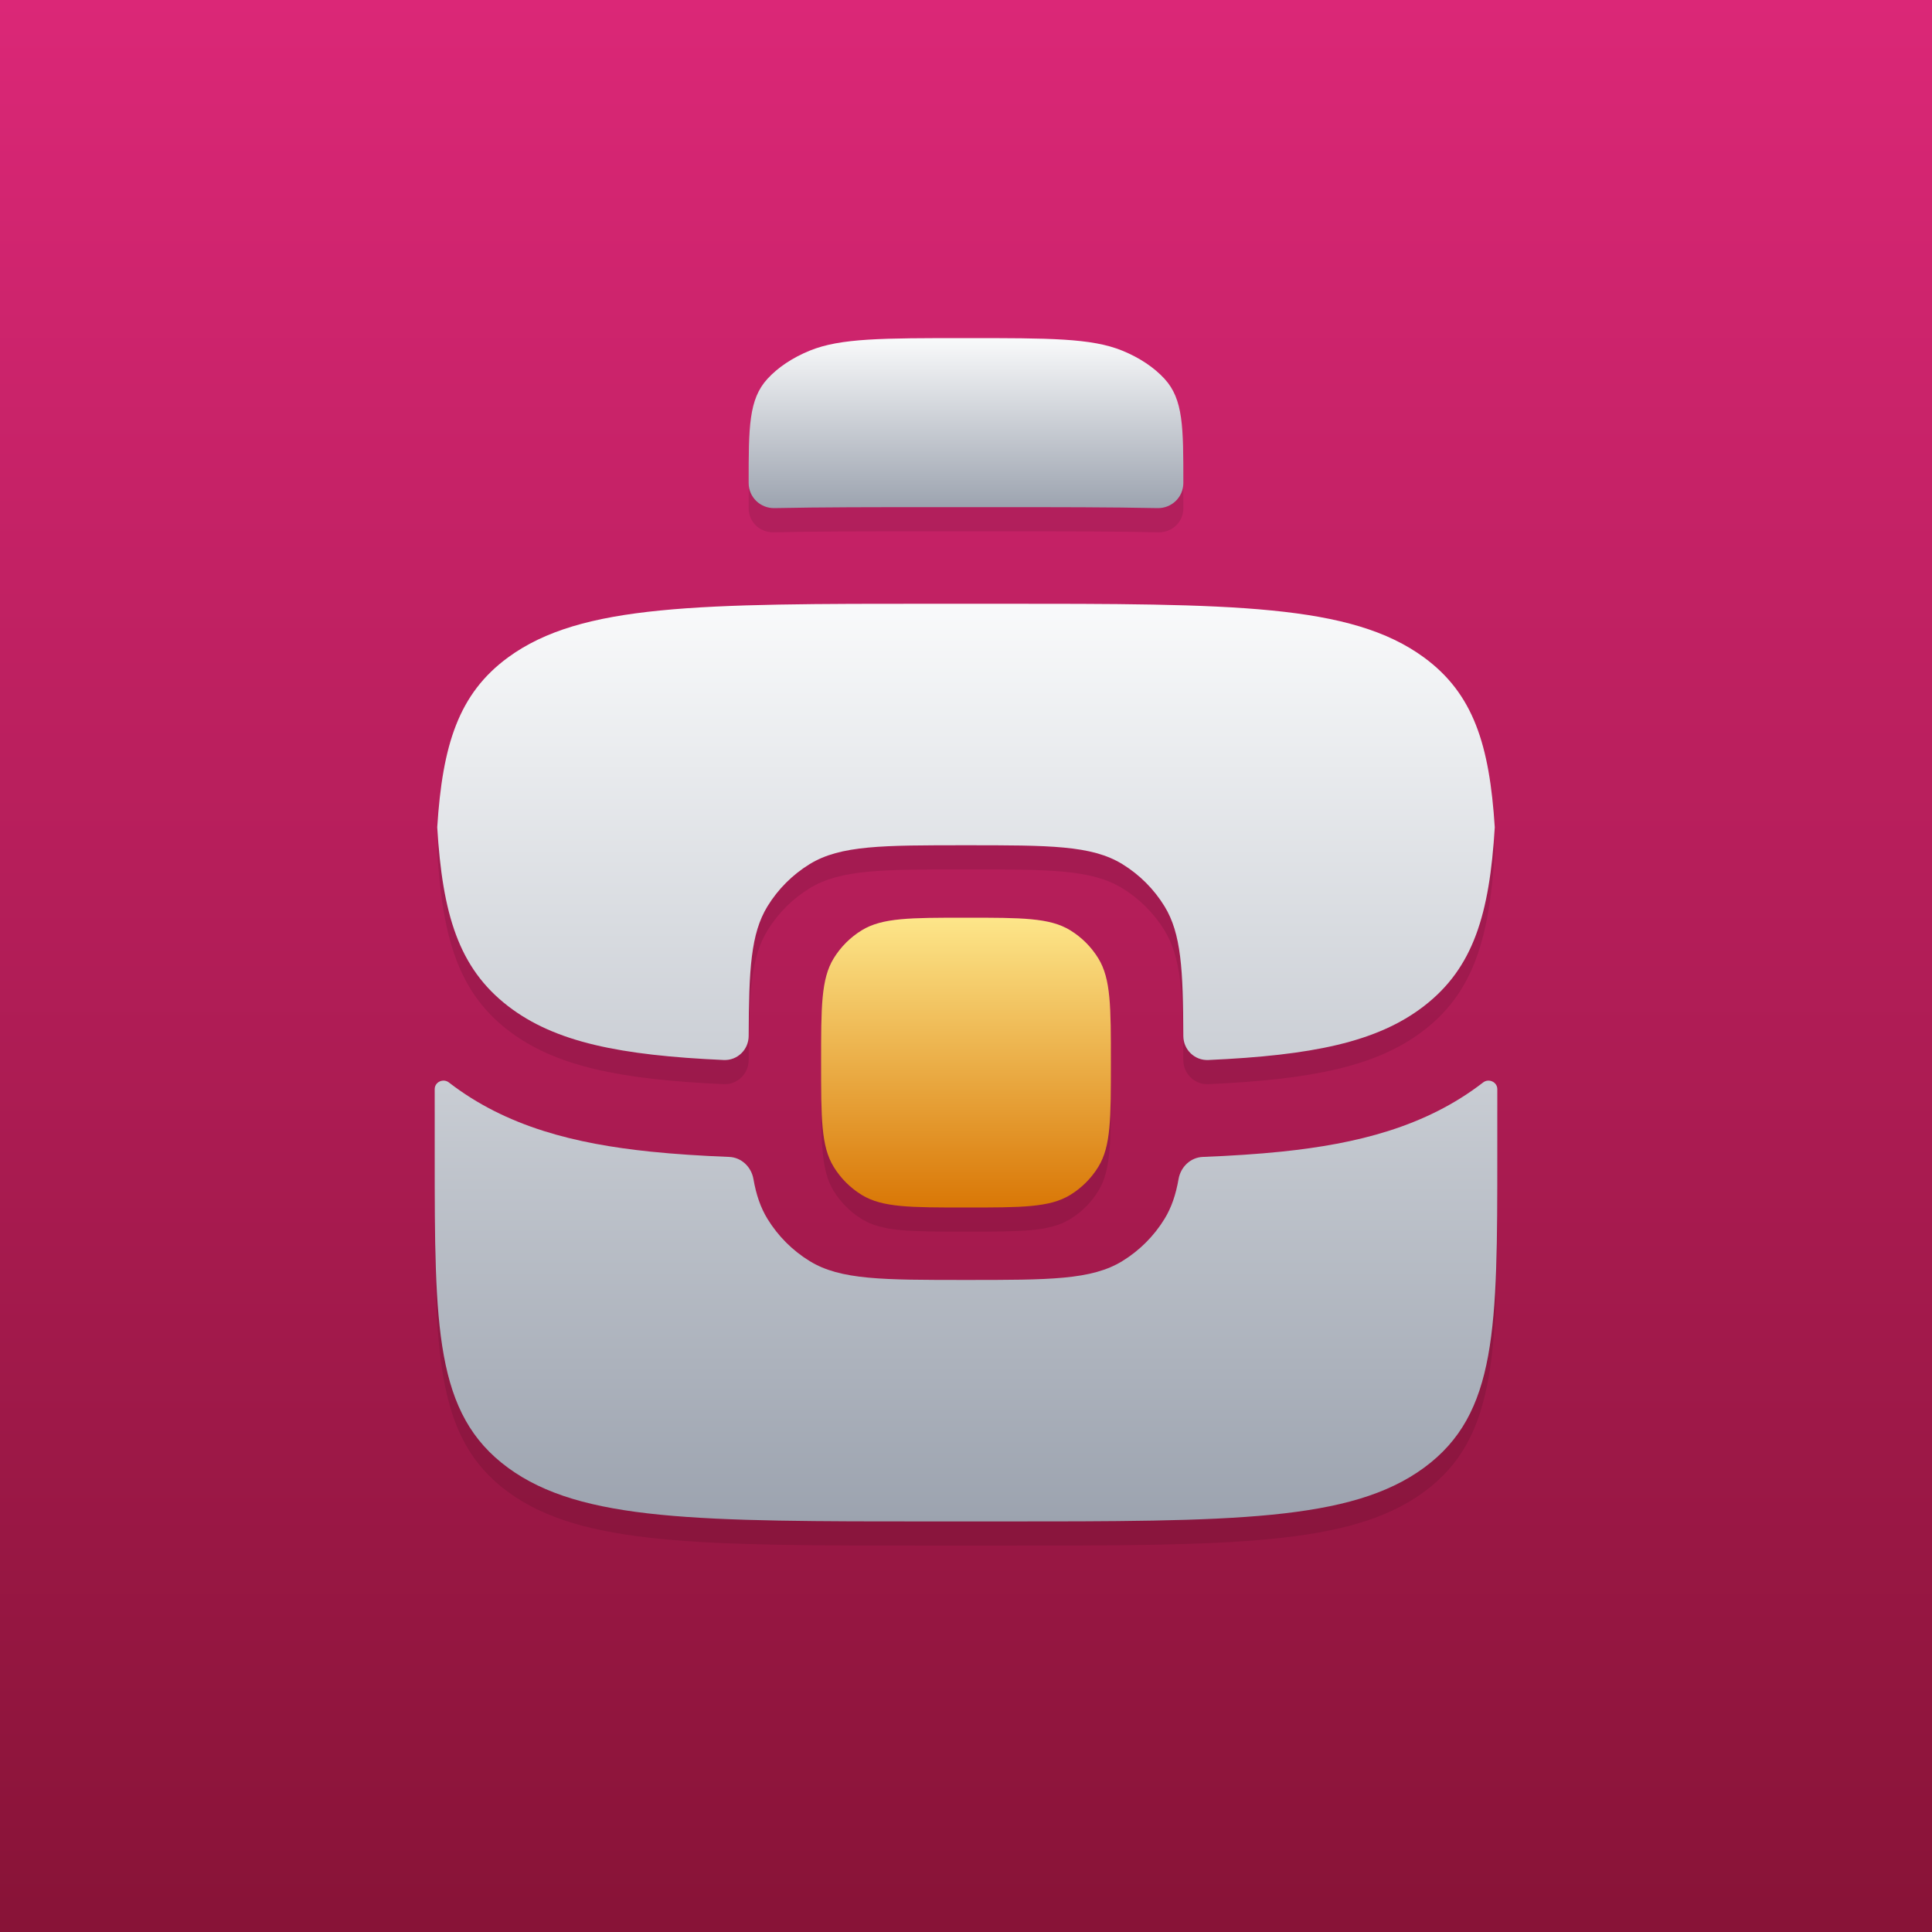
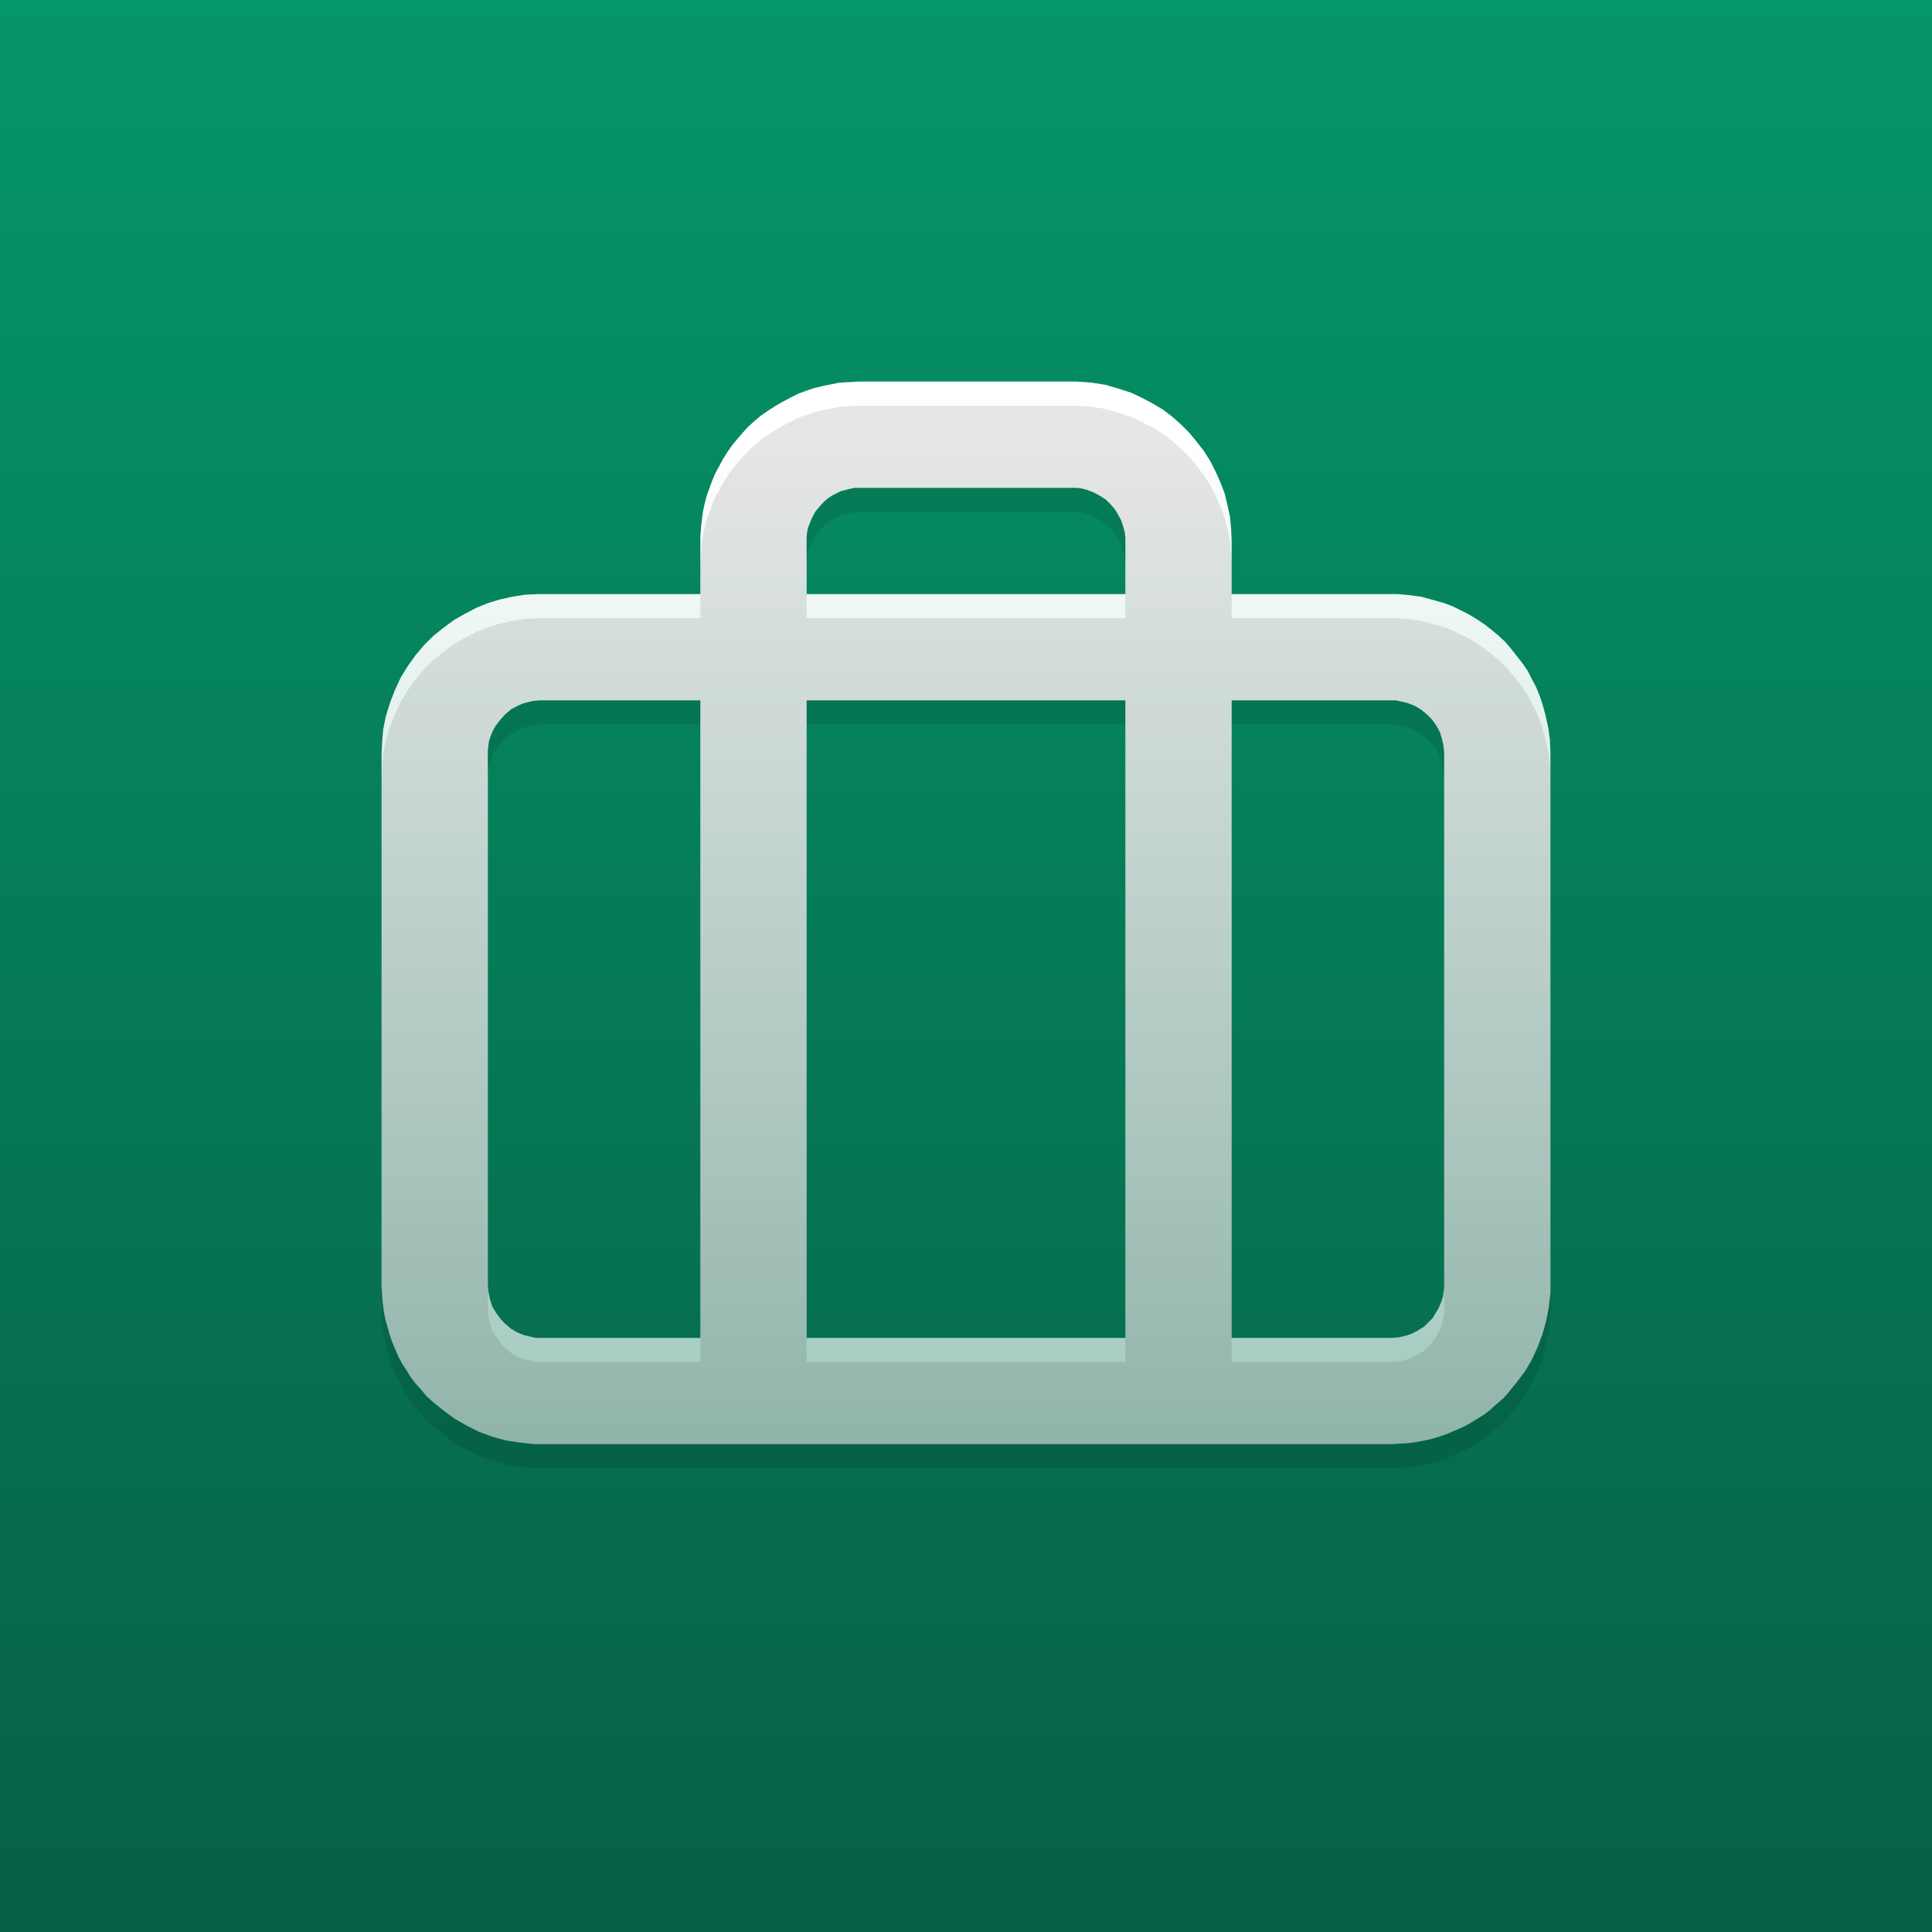
<svg xmlns="http://www.w3.org/2000/svg" width="80" height="80" viewBox="0 0 80 80" fill="none">
-   <rect width="80" height="80" fill="url(#paint0_linear_961_1833)" />
-   <path d="M18 48.8V46.098C18 45.803 18.353 45.641 18.587 45.822C20.97 47.664 23.827 48.363 26.933 48.686C27.932 48.789 29.019 48.859 30.196 48.906C30.703 48.926 31.11 49.32 31.198 49.82C31.312 50.475 31.494 51.005 31.78 51.472C32.217 52.184 32.816 52.783 33.528 53.22C34.801 54 36.534 54 40 54C43.466 54 45.199 54 46.472 53.22C47.184 52.783 47.783 52.184 48.22 51.472C48.506 51.005 48.688 50.475 48.802 49.82C48.89 49.32 49.297 48.926 49.804 48.906C50.981 48.859 52.068 48.789 53.068 48.686C56.173 48.363 59.03 47.664 61.413 45.822C61.647 45.642 62 45.803 62 46.098V48.8C62 55.965 62 59.548 58.968 61.774C55.935 64 51.055 64 41.294 64H38.706C28.945 64 24.065 64 21.032 61.774C18 59.548 18 55.965 18 48.8Z" fill="black" fill-opacity="0.1" />
-   <path d="M48.999 43.899C49.001 44.464 49.468 44.918 50.032 44.893C54.309 44.7 57.02 44.162 58.968 42.657C61.011 41.078 61.678 38.85 61.895 35.257C61.678 31.843 61.011 29.726 58.968 28.226C55.935 26 51.055 26 41.294 26H38.706C28.945 26 24.065 26 21.032 28.226C18.989 29.726 18.322 31.842 18.105 35.256C18.322 38.85 18.989 41.078 21.032 42.657C22.98 44.162 25.691 44.7 29.968 44.893C30.532 44.918 30.999 44.464 31.001 43.899C31.01 41.152 31.087 39.658 31.78 38.528C32.217 37.816 32.816 37.217 33.528 36.78C34.801 36 36.534 36 40 36C43.466 36 45.199 36 46.472 36.78C47.184 37.217 47.783 37.816 48.22 38.528C48.913 39.658 48.99 41.152 48.999 43.899Z" fill="black" fill-opacity="0.1" />
-   <path d="M34 45C34 42.689 34 41.534 34.52 40.685C34.811 40.21 35.21 39.811 35.685 39.52C36.534 39 37.689 39 40 39C42.311 39 43.466 39 44.315 39.52C44.79 39.811 45.189 40.21 45.48 40.685C46 41.534 46 42.689 46 45C46 47.311 46 48.466 45.48 49.315C45.189 49.79 44.79 50.189 44.315 50.48C43.466 51 42.311 51 40 51C37.689 51 36.534 51 35.685 50.48C35.21 50.189 34.811 49.79 34.52 49.315C34 48.466 34 47.311 34 45Z" fill="black" fill-opacity="0.1" />
-   <path d="M31.78 16.685C31 17.534 31 18.689 31 21C31 21.016 31 21.032 31 21.048C31 21.608 31.463 22.053 32.023 22.041C33.956 22 36.166 22 38.706 22H41.294C43.834 22 46.044 22 47.977 22.041C48.536 22.053 49 21.608 49 21.048C49 21.032 49 21.016 49 21C49 18.689 49 17.534 48.22 16.685C47.783 16.21 47.184 15.811 46.472 15.52C45.199 15 43.466 15 40 15C36.534 15 34.801 15 33.528 15.52C32.816 15.811 32.217 16.21 31.78 16.685Z" fill="black" fill-opacity="0.1" />
-   <path fill-rule="evenodd" clip-rule="evenodd" d="M18 47.8V45.098C18 44.803 18.353 44.641 18.587 44.822C20.97 46.664 23.827 47.363 26.933 47.686C27.932 47.789 29.019 47.859 30.196 47.906C30.703 47.926 31.11 48.32 31.198 48.82C31.312 49.475 31.494 50.005 31.78 50.472C32.217 51.184 32.816 51.783 33.528 52.22C34.801 53 36.534 53 40 53C43.466 53 45.199 53 46.472 52.22C47.184 51.783 47.783 51.184 48.22 50.472C48.506 50.005 48.688 49.475 48.802 48.82C48.89 48.32 49.297 47.926 49.804 47.906C50.981 47.859 52.068 47.789 53.068 47.686C56.173 47.363 59.03 46.664 61.413 44.822C61.647 44.642 62 44.803 62 45.098V47.8C62 54.965 62 58.548 58.968 60.774C55.935 63 51.055 63 41.294 63H38.706C28.945 63 24.065 63 21.032 60.774C18 58.548 18 54.965 18 47.8ZM48.999 42.899C49.001 43.464 49.468 43.918 50.032 43.893C54.309 43.7 57.02 43.162 58.968 41.657C61.011 40.078 61.678 37.85 61.895 34.257C61.678 30.843 61.011 28.726 58.968 27.226C55.935 25 51.055 25 41.294 25H38.706C28.945 25 24.065 25 21.032 27.226C18.989 28.726 18.322 30.842 18.105 34.256C18.322 37.85 18.989 40.078 21.032 41.657C22.98 43.162 25.691 43.7 29.968 43.893C30.532 43.918 30.999 43.464 31.001 42.899C31.01 40.152 31.087 38.658 31.78 37.528C32.217 36.816 32.816 36.217 33.528 35.78C34.801 35 36.534 35 40 35C43.466 35 45.199 35 46.472 35.78C47.184 36.217 47.783 36.816 48.22 37.528C48.913 38.658 48.99 40.152 48.999 42.899Z" fill="url(#paint1_linear_961_1833)" />
-   <path d="M34 44C34 41.689 34 40.534 34.52 39.685C34.811 39.21 35.21 38.811 35.685 38.52C36.534 38 37.689 38 40 38C42.311 38 43.466 38 44.315 38.52C44.79 38.811 45.189 39.21 45.48 39.685C46 40.534 46 41.689 46 44C46 46.311 46 47.466 45.48 48.315C45.189 48.79 44.79 49.189 44.315 49.48C43.466 50 42.311 50 40 50C37.689 50 36.534 50 35.685 49.48C35.21 49.189 34.811 48.79 34.52 48.315C34 47.466 34 46.311 34 44Z" fill="url(#paint2_linear_961_1833)" />
-   <path fill-rule="evenodd" clip-rule="evenodd" d="M31.78 15.685C31 16.534 31 17.689 31 20C31 20.586 31.485 21.053 32.071 21.04C33.992 21 36.187 21 38.706 21H41.294C43.813 21 46.008 21 47.929 21.04C48.515 21.053 49 20.586 49 20C49 17.689 49 16.534 48.22 15.685C47.783 15.21 47.184 14.811 46.472 14.52C45.199 14 43.466 14 40 14C36.534 14 34.801 14 33.528 14.52C32.816 14.811 32.217 15.21 31.78 15.685Z" fill="url(#paint3_linear_961_1833)" />
+   <rect width="80" height="80" fill="url(#paint0_linear_jobs)" />
+   <g transform="translate(13.6 13.6) scale(2.2)">
+     <path fill-rule="evenodd" fill="url(#paint1_linear_jobs)" d="M17.00 4.00 L16.99 3.77 L16.97 3.55 L16.92 3.32 L16.87 3.11 L16.79 2.90 L16.70 2.70 L16.60 2.50 L16.48 2.31 L16.34 2.13 L16.20 1.96 L16.05 1.81 L15.88 1.66 L15.71 1.53 L15.51 1.41 L15.32 1.31 L15.11 1.21 L14.86 1.13 L14.62 1.06 L14.36 1.02 L14.09 1.00 L9.98 1.00 L9.80 1.01 L9.62 1.02 L9.47 1.05 L9.32 1.08 L9.15 1.12 L9.00 1.17 L8.84 1.23 L8.70 1.30 L8.55 1.38 L8.41 1.46 L8.27 1.55 L8.14 1.64 L8.01 1.75 L7.90 1.85 L7.79 1.97 L7.68 2.10 L7.59 2.21 L7.50 2.34 L7.42 2.47 L7.35 2.60 L7.28 2.73 L7.22 2.87 L7.17 3.01 L7.12 3.15 L7.08 3.30 L7.05 3.44 L7.02 3.67 L7.00 3.91 L7.00 5.00 L3.97 5.00 L3.71 5.01 L3.46 5.05 L3.23 5.10 L3.00 5.17 L2.78 5.26 L2.57 5.37 L2.36 5.49 L2.17 5.63 L1.97 5.79 L1.80 5.96 L1.64 6.15 L1.49 6.36 L1.36 6.57 L1.25 6.81 L1.16 7.04 L1.08 7.30 L1.03 7.55 L1.01 7.80 L1.00 8.00 L1.00 18.03 L1.01 18.18 L1.02 18.33 L1.04 18.48 L1.07 18.65 L1.11 18.79 L1.15 18.93 L1.20 19.08 L1.26 19.22 L1.32 19.36 L1.39 19.49 L1.47 19.61 L1.55 19.74 L1.64 19.86 L1.74 19.97 L1.85 20.10 L1.96 20.20 L2.17 20.37 L2.39 20.53 L2.62 20.66 L2.84 20.77 L3.09 20.86 L3.34 20.93 L3.61 20.97 L3.88 21.00 L20.02 21.00 L20.17 20.99 L20.33 20.98 L20.48 20.96 L20.63 20.93 L20.77 20.90 L20.93 20.85 L21.07 20.80 L21.21 20.74 L21.35 20.68 L21.48 20.61 L21.61 20.53 L21.74 20.45 L21.86 20.36 L21.97 20.26 L22.10 20.15 L22.20 20.04 L22.37 19.83 L22.52 19.63 L22.65 19.41 L22.76 19.17 L22.85 18.93 L22.92 18.68 L22.97 18.42 L23.00 18.15 L23.00 18.00 L23.00 7.97 L22.99 7.74 L22.96 7.52 L22.91 7.29 L22.85 7.07 L22.80 6.92 L22.73 6.75 L22.65 6.60 L22.57 6.44 L22.48 6.31 L22.37 6.17 L22.26 6.03 L22.15 5.90 L22.02 5.78 L21.90 5.68 L21.76 5.57 L21.61 5.47 L21.46 5.38 L21.32 5.31 L21.16 5.23 L21.00 5.17 L20.79 5.11 L20.57 5.05 L20.35 5.02 L20.12 5.00 L17.00 5.00 Z M7.00 19.00 L3.99 19.00 L3.90 19.00 L3.82 18.98 L3.69 18.95 L3.56 18.90 L3.44 18.83 L3.32 18.73 L3.23 18.63 L3.15 18.52 L3.08 18.40 L3.04 18.27 L3.01 18.13 L3.00 18.00 L3.00 7.94 L3.01 7.86 L3.02 7.78 L3.04 7.71 L3.07 7.63 L3.10 7.56 L3.14 7.49 L3.23 7.37 L3.33 7.26 L3.39 7.21 L3.45 7.16 L3.59 7.09 L3.66 7.06 L3.73 7.04 L3.86 7.01 L3.99 7.00 L7.00 7.00 Z M9.00 7.00 L15.00 7.00 L15.00 19.00 L9.00 19.00 Z M9.00 5.00 L9.00 3.92 L9.01 3.83 L9.03 3.74 L9.06 3.67 L9.09 3.59 L9.13 3.51 L9.17 3.44 L9.23 3.37 L9.28 3.31 L9.34 3.25 L9.41 3.19 L9.49 3.14 L9.57 3.10 L9.65 3.06 L9.73 3.04 L9.81 3.02 L9.91 3.00 L10.00 3.00 L14.00 3.00 L14.08 3.00 L14.17 3.01 L14.28 3.04 L14.41 3.09 L14.52 3.15 L14.63 3.22 L14.71 3.30 L14.80 3.40 L14.86 3.50 L14.92 3.61 L14.95 3.70 L14.97 3.77 L14.99 3.85 L15.00 3.94 L15.00 5.00 Z M17.00 7.00 L20.01 7.00 L20.10 7.00 L20.18 7.02 L20.31 7.05 L20.44 7.10 L20.56 7.17 L20.67 7.26 L20.77 7.36 L20.85 7.47 L20.92 7.60 L20.96 7.73 L20.99 7.87 L21.00 8.00 L21.00 18.06 L20.98 18.21 L20.96 18.28 L20.93 18.36 L20.90 18.43 L20.86 18.50 L20.78 18.63 L20.68 18.73 L20.62 18.79 L20.55 18.83 L20.49 18.87 L20.41 18.91 L20.34 18.94 L20.27 18.96 L20.14 18.99 L20.01 19.00 L17.00 19.00 Z" />
+   </g>
+   <g transform="translate(13.6 14.6) scale(2.2)">
+     <path fill-rule="evenodd" fill="black" fill-opacity="0.1" d="M17.00 4.00 L16.99 3.77 L16.97 3.55 L16.92 3.32 L16.87 3.11 L16.79 2.90 L16.70 2.70 L16.60 2.50 L16.48 2.31 L16.34 2.13 L16.20 1.96 L16.05 1.81 L15.88 1.66 L15.71 1.53 L15.51 1.41 L15.32 1.31 L15.11 1.21 L14.86 1.13 L14.62 1.06 L14.36 1.02 L14.09 1.00 L9.98 1.00 L9.80 1.01 L9.62 1.02 L9.47 1.05 L9.32 1.08 L9.15 1.12 L9.00 1.17 L8.84 1.23 L8.70 1.30 L8.55 1.38 L8.41 1.46 L8.27 1.55 L8.14 1.64 L8.01 1.75 L7.90 1.85 L7.79 1.97 L7.68 2.10 L7.59 2.21 L7.50 2.34 L7.42 2.47 L7.35 2.60 L7.28 2.73 L7.22 2.87 L7.17 3.01 L7.12 3.15 L7.08 3.30 L7.05 3.44 L7.02 3.67 L7.00 3.91 L7.00 5.00 L3.97 5.00 L3.71 5.01 L3.46 5.05 L3.23 5.10 L3.00 5.17 L2.78 5.26 L2.57 5.37 L2.36 5.49 L2.17 5.63 L1.97 5.79 L1.80 5.96 L1.64 6.15 L1.49 6.36 L1.36 6.57 L1.25 6.81 L1.16 7.04 L1.08 7.30 L1.03 7.55 L1.01 7.80 L1.00 8.00 L1.00 18.03 L1.01 18.18 L1.02 18.33 L1.04 18.48 L1.07 18.65 L1.11 18.79 L1.15 18.93 L1.20 19.08 L1.26 19.22 L1.32 19.36 L1.39 19.49 L1.47 19.61 L1.55 19.74 L1.64 19.86 L1.74 19.97 L1.85 20.10 L1.96 20.20 L2.17 20.37 L2.39 20.53 L2.62 20.66 L2.84 20.77 L3.09 20.86 L3.34 20.93 L3.61 20.97 L3.88 21.00 L20.02 21.00 L20.17 20.99 L20.33 20.98 L20.48 20.96 L20.63 20.93 L20.77 20.90 L20.93 20.85 L21.07 20.80 L21.21 20.74 L21.35 20.68 L21.48 20.61 L21.61 20.53 L21.74 20.45 L21.86 20.36 L21.97 20.26 L22.10 20.15 L22.20 20.04 L22.37 19.83 L22.52 19.63 L22.65 19.41 L22.76 19.17 L22.85 18.93 L22.92 18.68 L22.97 18.42 L23.00 18.15 L23.00 18.00 L23.00 7.97 L22.99 7.74 L22.96 7.52 L22.91 7.29 L22.85 7.07 L22.80 6.92 L22.73 6.75 L22.65 6.60 L22.57 6.44 L22.48 6.31 L22.37 6.17 L22.26 6.03 L22.15 5.90 L22.02 5.78 L21.90 5.68 L21.76 5.57 L21.61 5.47 L21.46 5.38 L21.32 5.31 L21.16 5.23 L21.00 5.17 L20.79 5.11 L20.57 5.05 L20.35 5.02 L20.12 5.00 L17.00 5.00 Z M7.00 19.00 L3.99 19.00 L3.90 19.00 L3.82 18.98 L3.69 18.95 L3.56 18.90 L3.44 18.83 L3.32 18.73 L3.23 18.63 L3.15 18.52 L3.08 18.40 L3.04 18.27 L3.01 18.13 L3.00 18.00 L3.00 7.94 L3.01 7.86 L3.02 7.78 L3.04 7.71 L3.07 7.63 L3.10 7.56 L3.14 7.49 L3.23 7.37 L3.33 7.26 L3.39 7.21 L3.45 7.16 L3.59 7.09 L3.66 7.06 L3.73 7.04 L3.86 7.01 L3.99 7.00 L7.00 7.00 Z M9.00 7.00 L15.00 7.00 L15.00 19.00 L9.00 19.00 Z M9.00 5.00 L9.00 3.92 L9.01 3.83 L9.03 3.74 L9.06 3.67 L9.09 3.59 L9.13 3.51 L9.17 3.44 L9.23 3.37 L9.28 3.31 L9.34 3.25 L9.41 3.19 L9.49 3.14 L9.57 3.10 L9.65 3.06 L9.73 3.04 L9.81 3.02 L9.91 3.00 L10.00 3.00 L14.00 3.00 L14.08 3.00 L14.17 3.01 L14.28 3.04 L14.41 3.09 L14.52 3.15 L14.63 3.22 L14.71 3.30 L14.80 3.40 L14.86 3.50 L14.92 3.61 L14.95 3.70 L14.97 3.77 L14.99 3.85 L15.00 3.94 L15.00 5.00 Z M17.00 7.00 L20.01 7.00 L20.10 7.00 L20.18 7.02 L20.31 7.05 L20.44 7.10 L20.56 7.17 L20.67 7.26 L20.77 7.36 L20.85 7.47 L20.92 7.60 L20.96 7.73 L20.99 7.87 L21.00 8.00 L21.00 18.06 L20.98 18.21 L20.96 18.28 L20.93 18.36 L20.90 18.43 L20.86 18.50 L20.78 18.63 L20.68 18.73 L20.62 18.79 L20.55 18.83 L20.49 18.87 L20.41 18.91 L20.34 18.94 L20.27 18.96 L20.14 18.99 L20.01 19.00 L17.00 19.00 Z" />
+   </g>
  <defs>
-     <linearGradient id="paint0_linear_961_1833" x1="40" y1="0" x2="40" y2="80" gradientUnits="userSpaceOnUse">
-       <stop stop-color="#DB2777" />
-       <stop offset="1" stop-color="#881337" />
+     <linearGradient id="paint0_linear_jobs" x1="40" y1="0" x2="40" y2="80" gradientUnits="userSpaceOnUse">
+       <stop stop-color="#059669" />
+       <stop offset="1" stop-color="#065F46" />
    </linearGradient>
-     <linearGradient id="paint1_linear_961_1833" x1="40" y1="25" x2="40" y2="63" gradientUnits="userSpaceOnUse">
-       <stop stop-color="#F9FAFB" />
-       <stop offset="1" stop-color="#9CA3AF" />
-     </linearGradient>
-     <linearGradient id="paint2_linear_961_1833" x1="40" y1="38" x2="40" y2="50" gradientUnits="userSpaceOnUse">
-       <stop stop-color="#FDE68A" />
-       <stop offset="1" stop-color="#D97706" />
-     </linearGradient>
-     <linearGradient id="paint3_linear_961_1833" x1="40" y1="14" x2="40" y2="21.041" gradientUnits="userSpaceOnUse">
-       <stop stop-color="#F9FAFB" />
-       <stop offset="1" stop-color="#9CA3AF" />
+     <linearGradient id="paint1_linear_jobs" x1="12" y1="2" x2="12" y2="22" gradientUnits="userSpaceOnUse">
+       <stop stop-color="white" />
+       <stop offset="1" stop-color="white" stop-opacity="0.6" />
    </linearGradient>
  </defs>
</svg>
